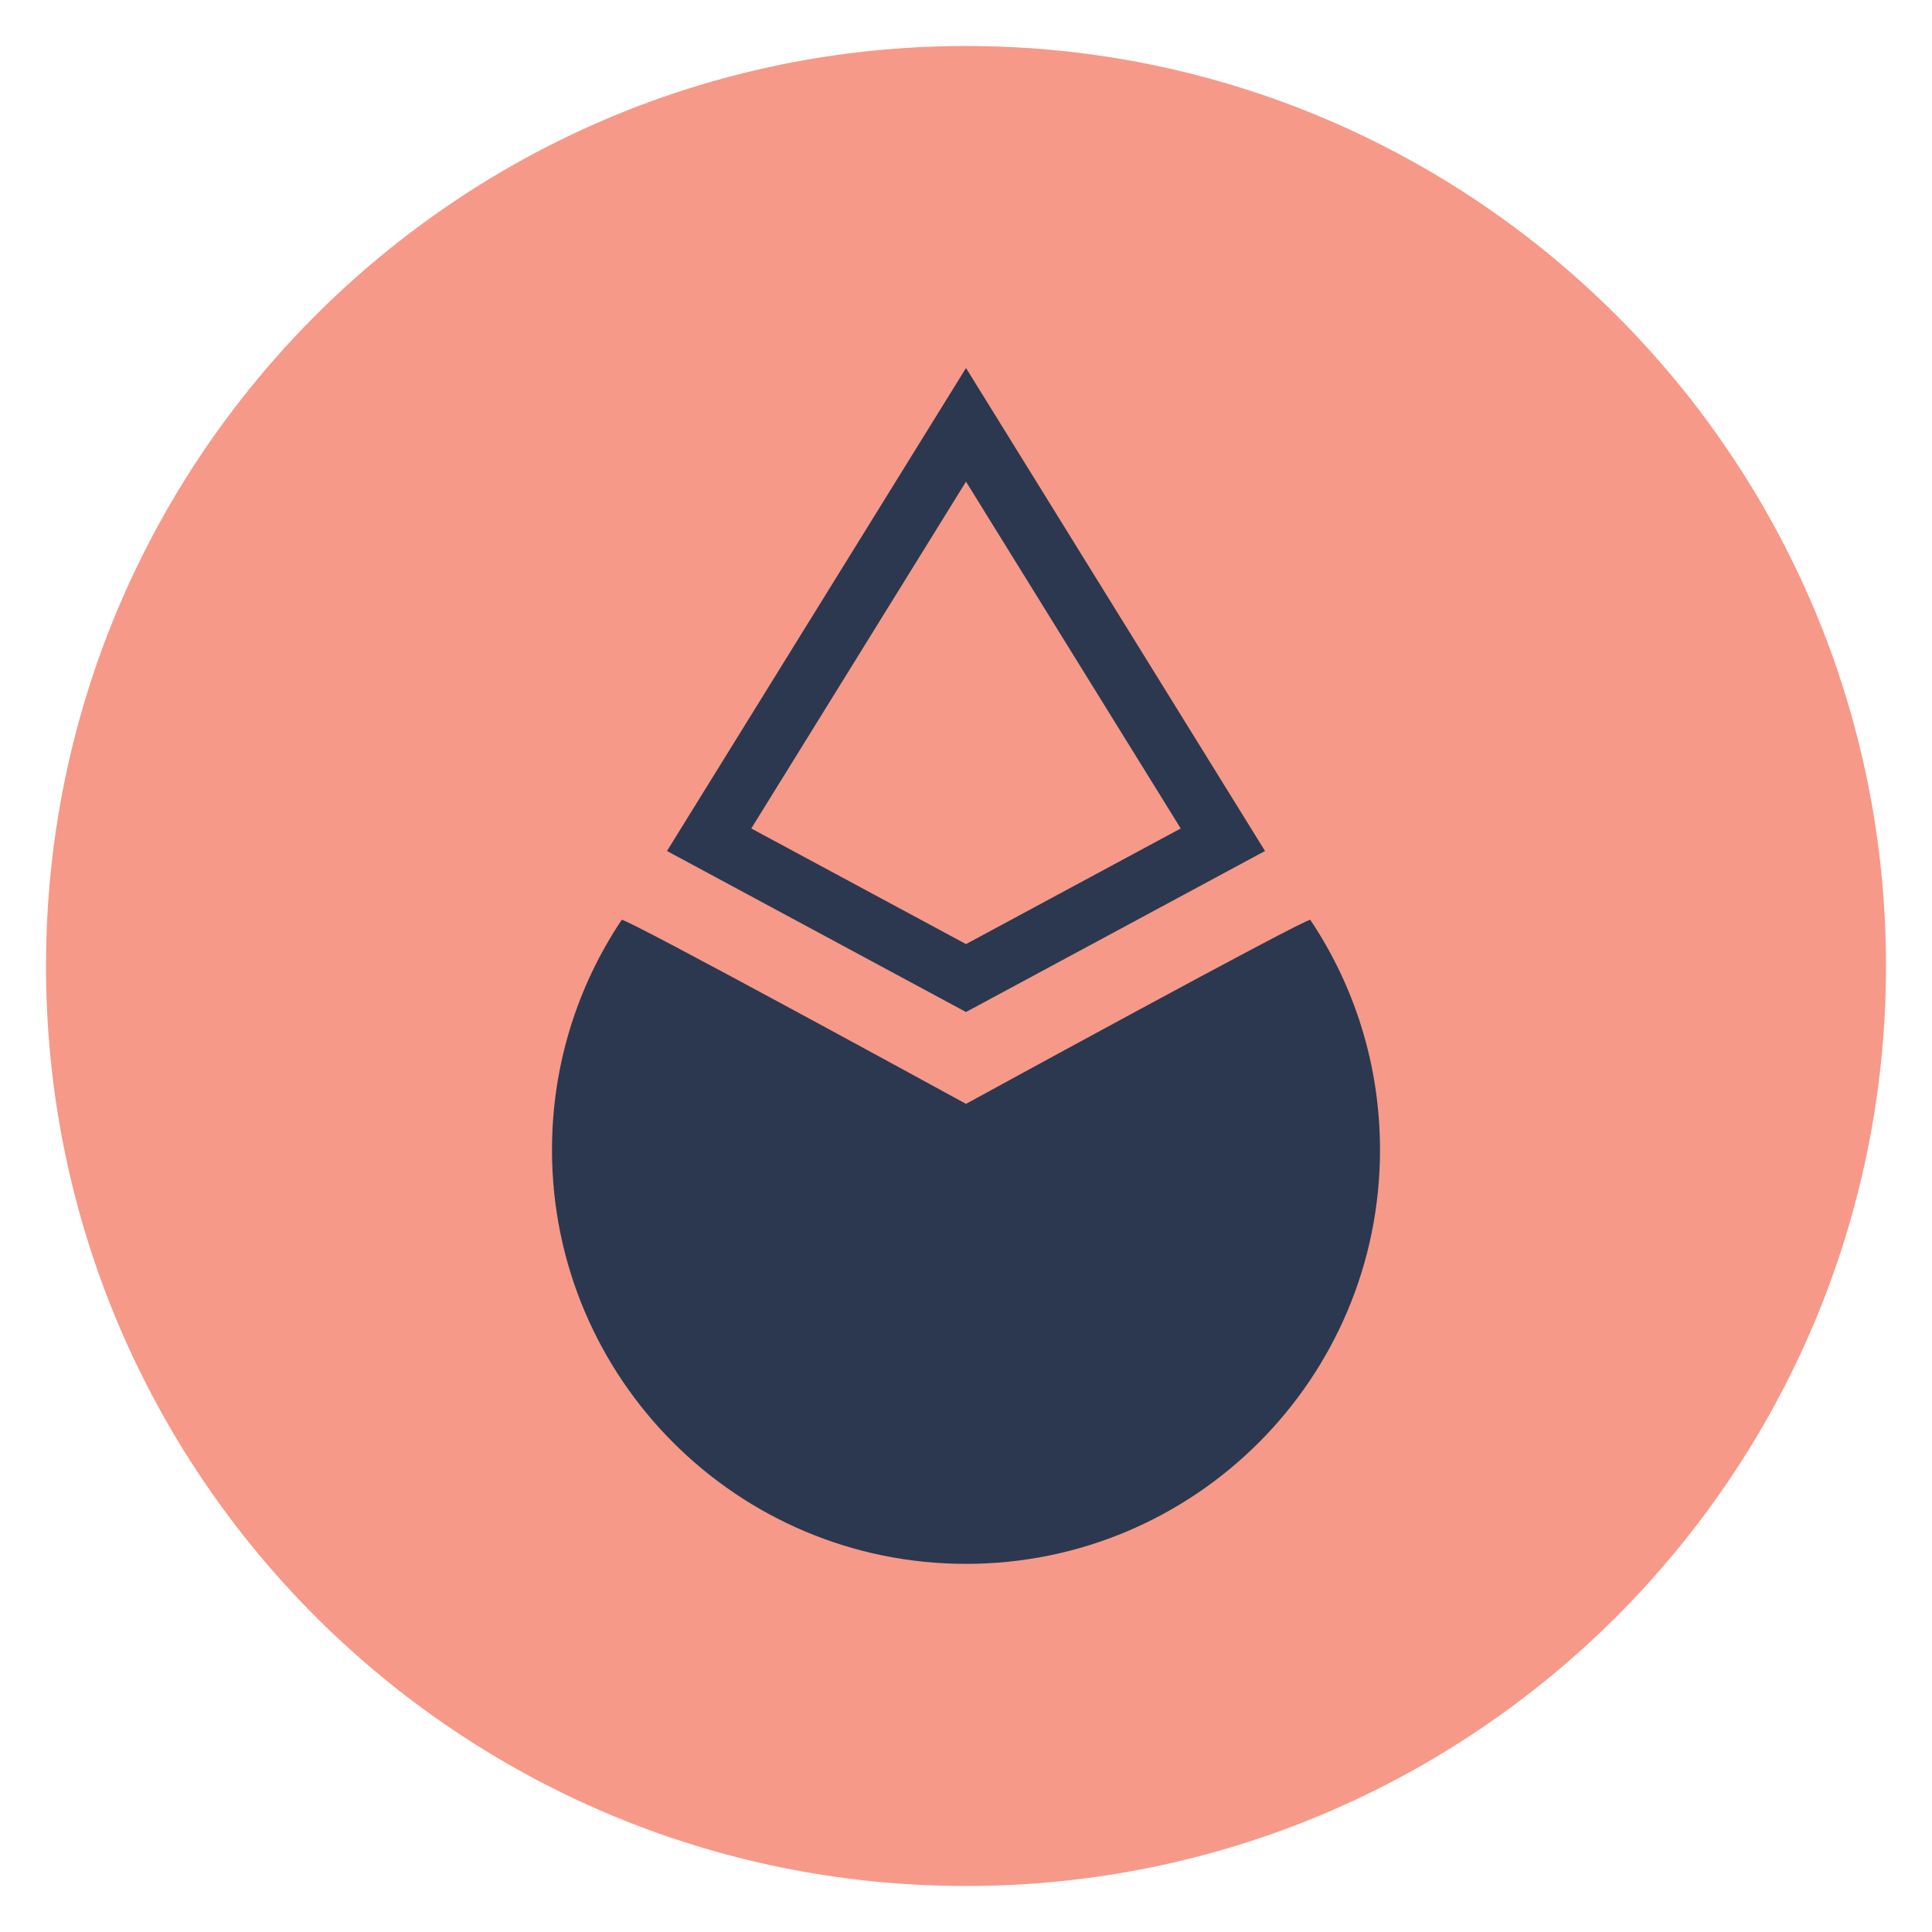
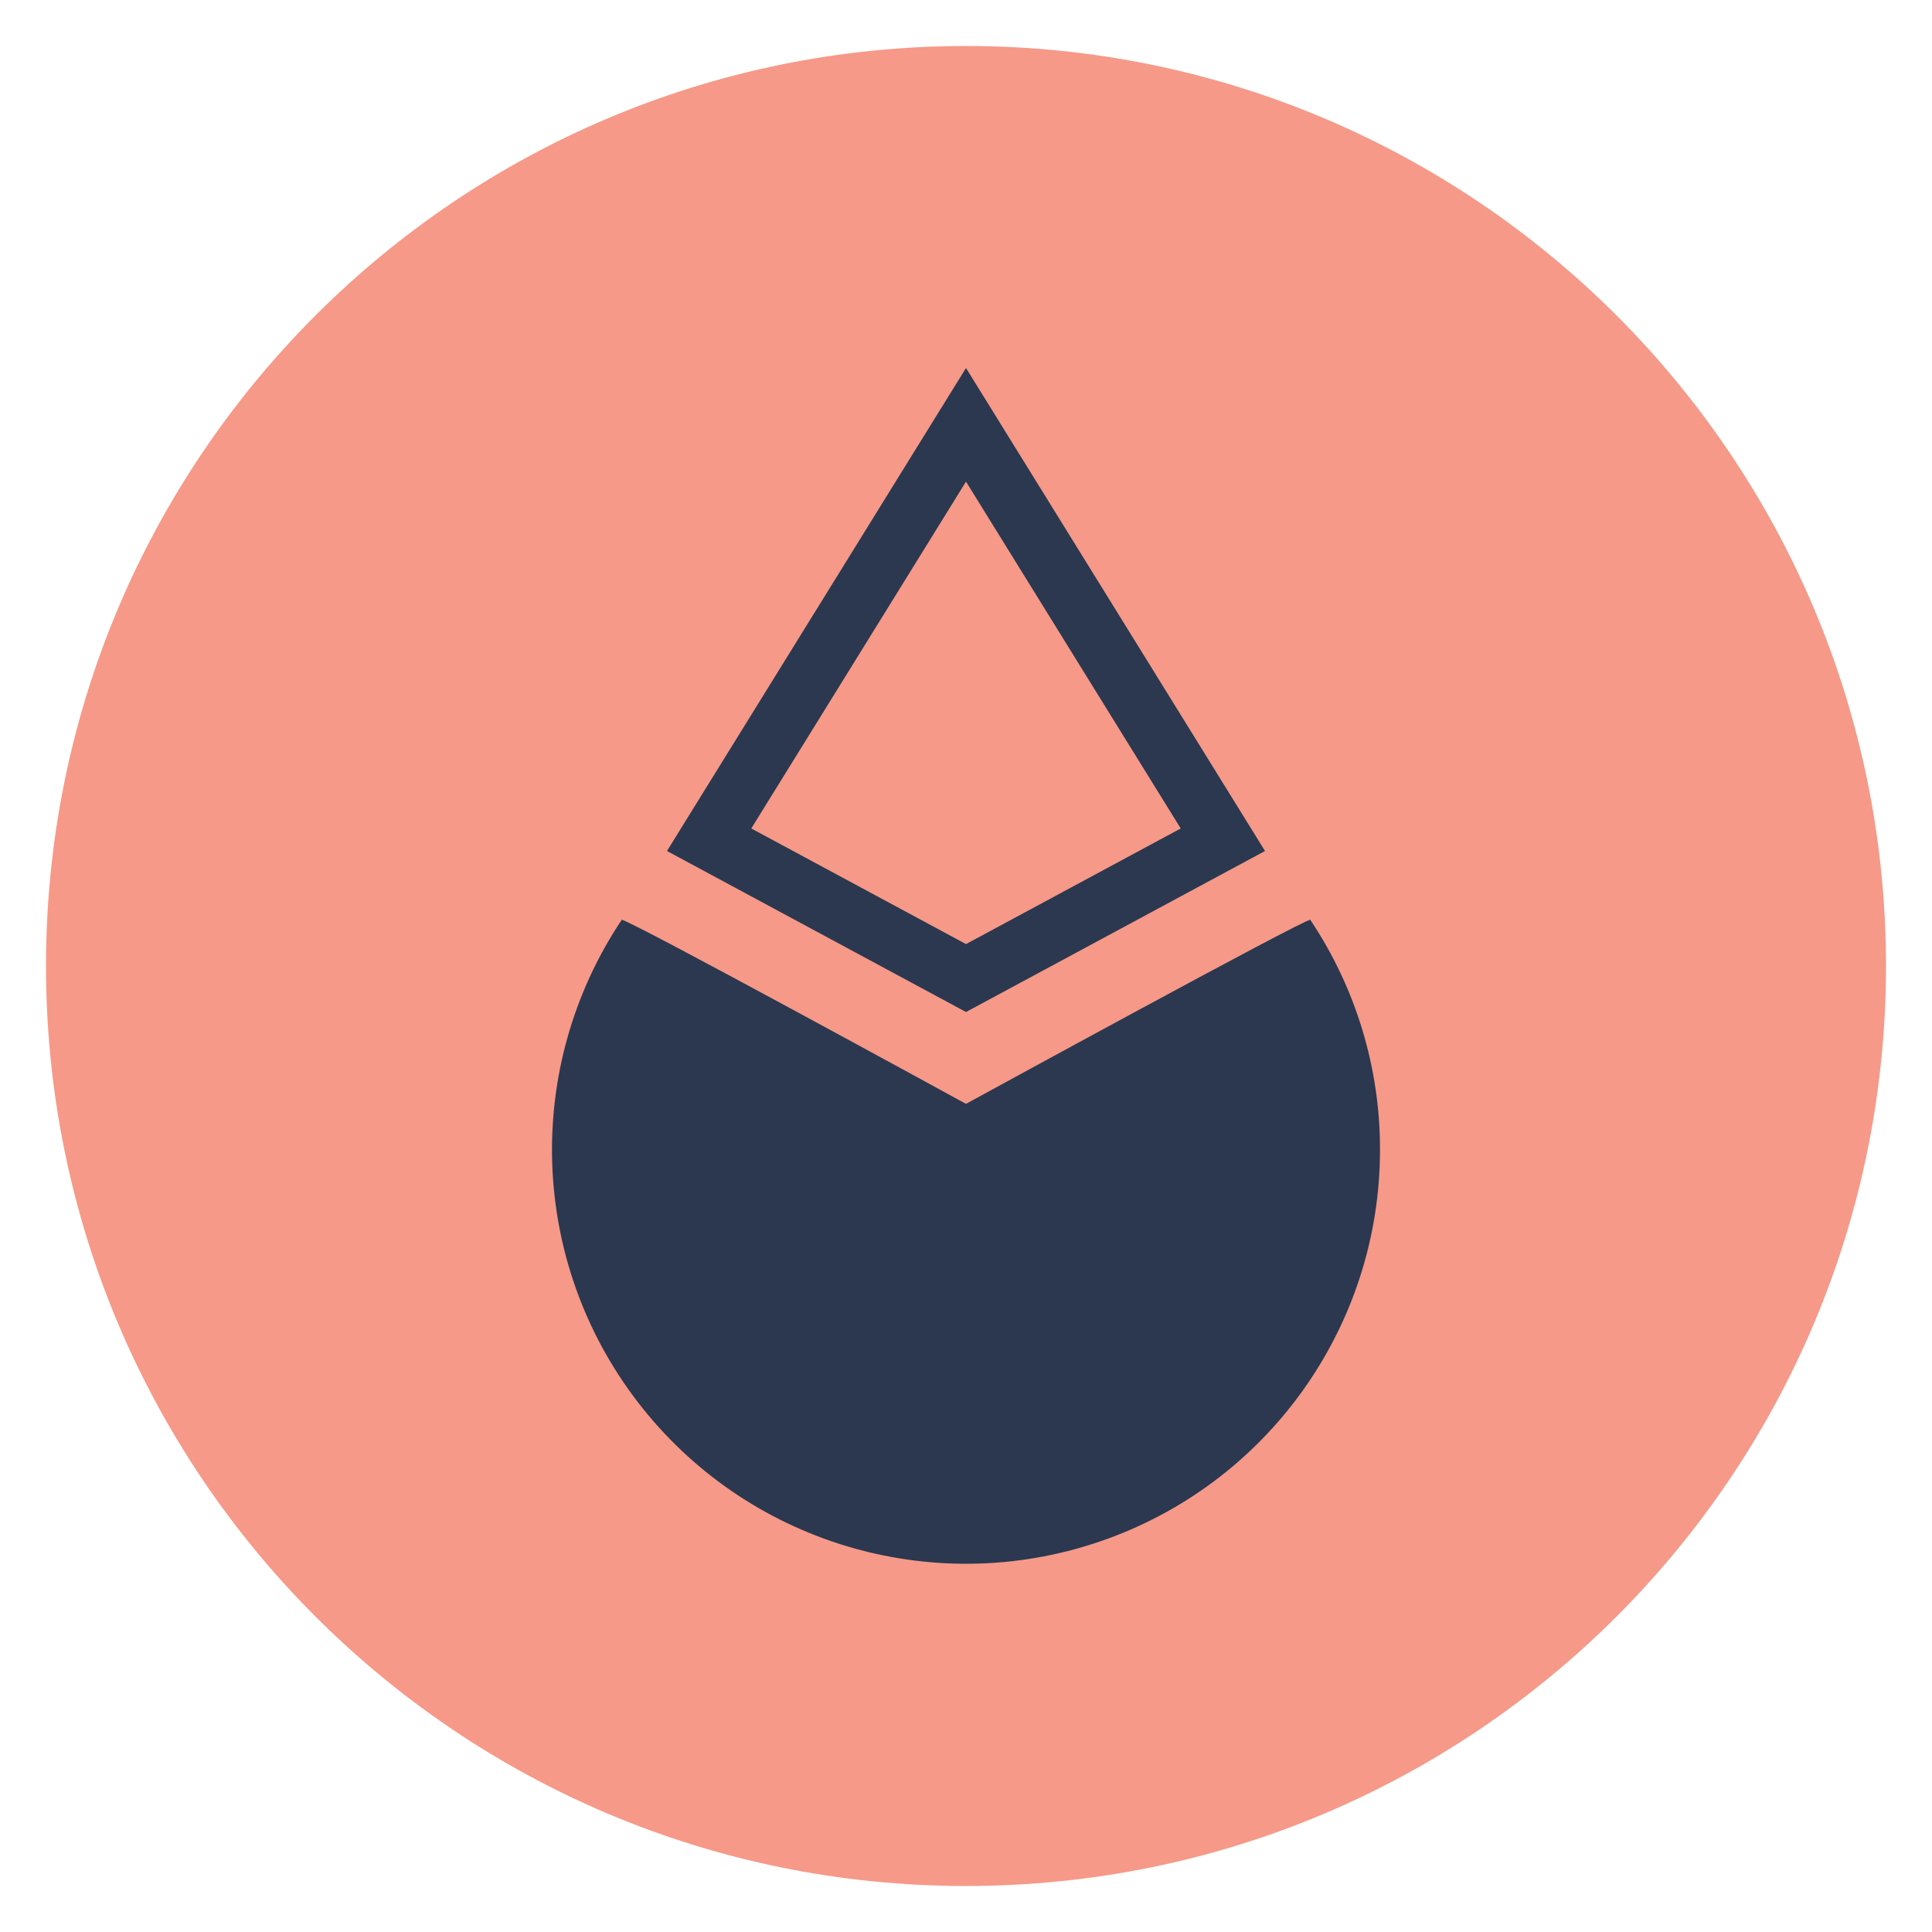
- <svg xmlns="http://www.w3.org/2000/svg" width="42" height="42" viewBox="0 0 42 42" fill="none">
-   <path d="M21 41C32.046 41 41 32.046 41 21C41 9.954 32.046 1 21 1C9.954 1 1 9.954 1 21C1 32.046 9.954 41 21 41Z" fill="#F69988" />
-   <path d="M21 21.262L15.416 18.255L21 9.235L26.584 18.255L21 21.262Z" stroke="#2B3850" stroke-width="1.3" />
-   <path d="M30 24.997C30 29.968 25.971 33.997 21 33.997C16.029 33.997 12 29.968 12 24.997C12 23.147 12.558 21.427 13.515 19.997C13.562 19.928 21 23.997 21 23.997C21 23.997 28.438 19.929 28.485 19.997C29.442 21.427 30 23.147 30 24.997Z" fill="#2B3850" />
+ <svg xmlns="http://www.w3.org/2000/svg" width="42" height="42" fill="none">
+   <path fill="#F69988" d="M21 41c11.046 0 20-8.954 20-20S32.046 1 21 1 1 9.954 1 21s8.954 20 20 20Z" />
+   <path stroke="#2B3850" stroke-width="1.3" d="m21 21.262-5.584-3.007L21 9.235l5.584 9.02L21 21.262Z" />
+   <path fill="#2B3850" d="M30 24.997a9 9 0 1 1-16.485-5c.047-.07 7.485 4 7.485 4s7.438-4.068 7.485-4a8.959 8.959 0 0 1 1.515 5Z" />
</svg>
